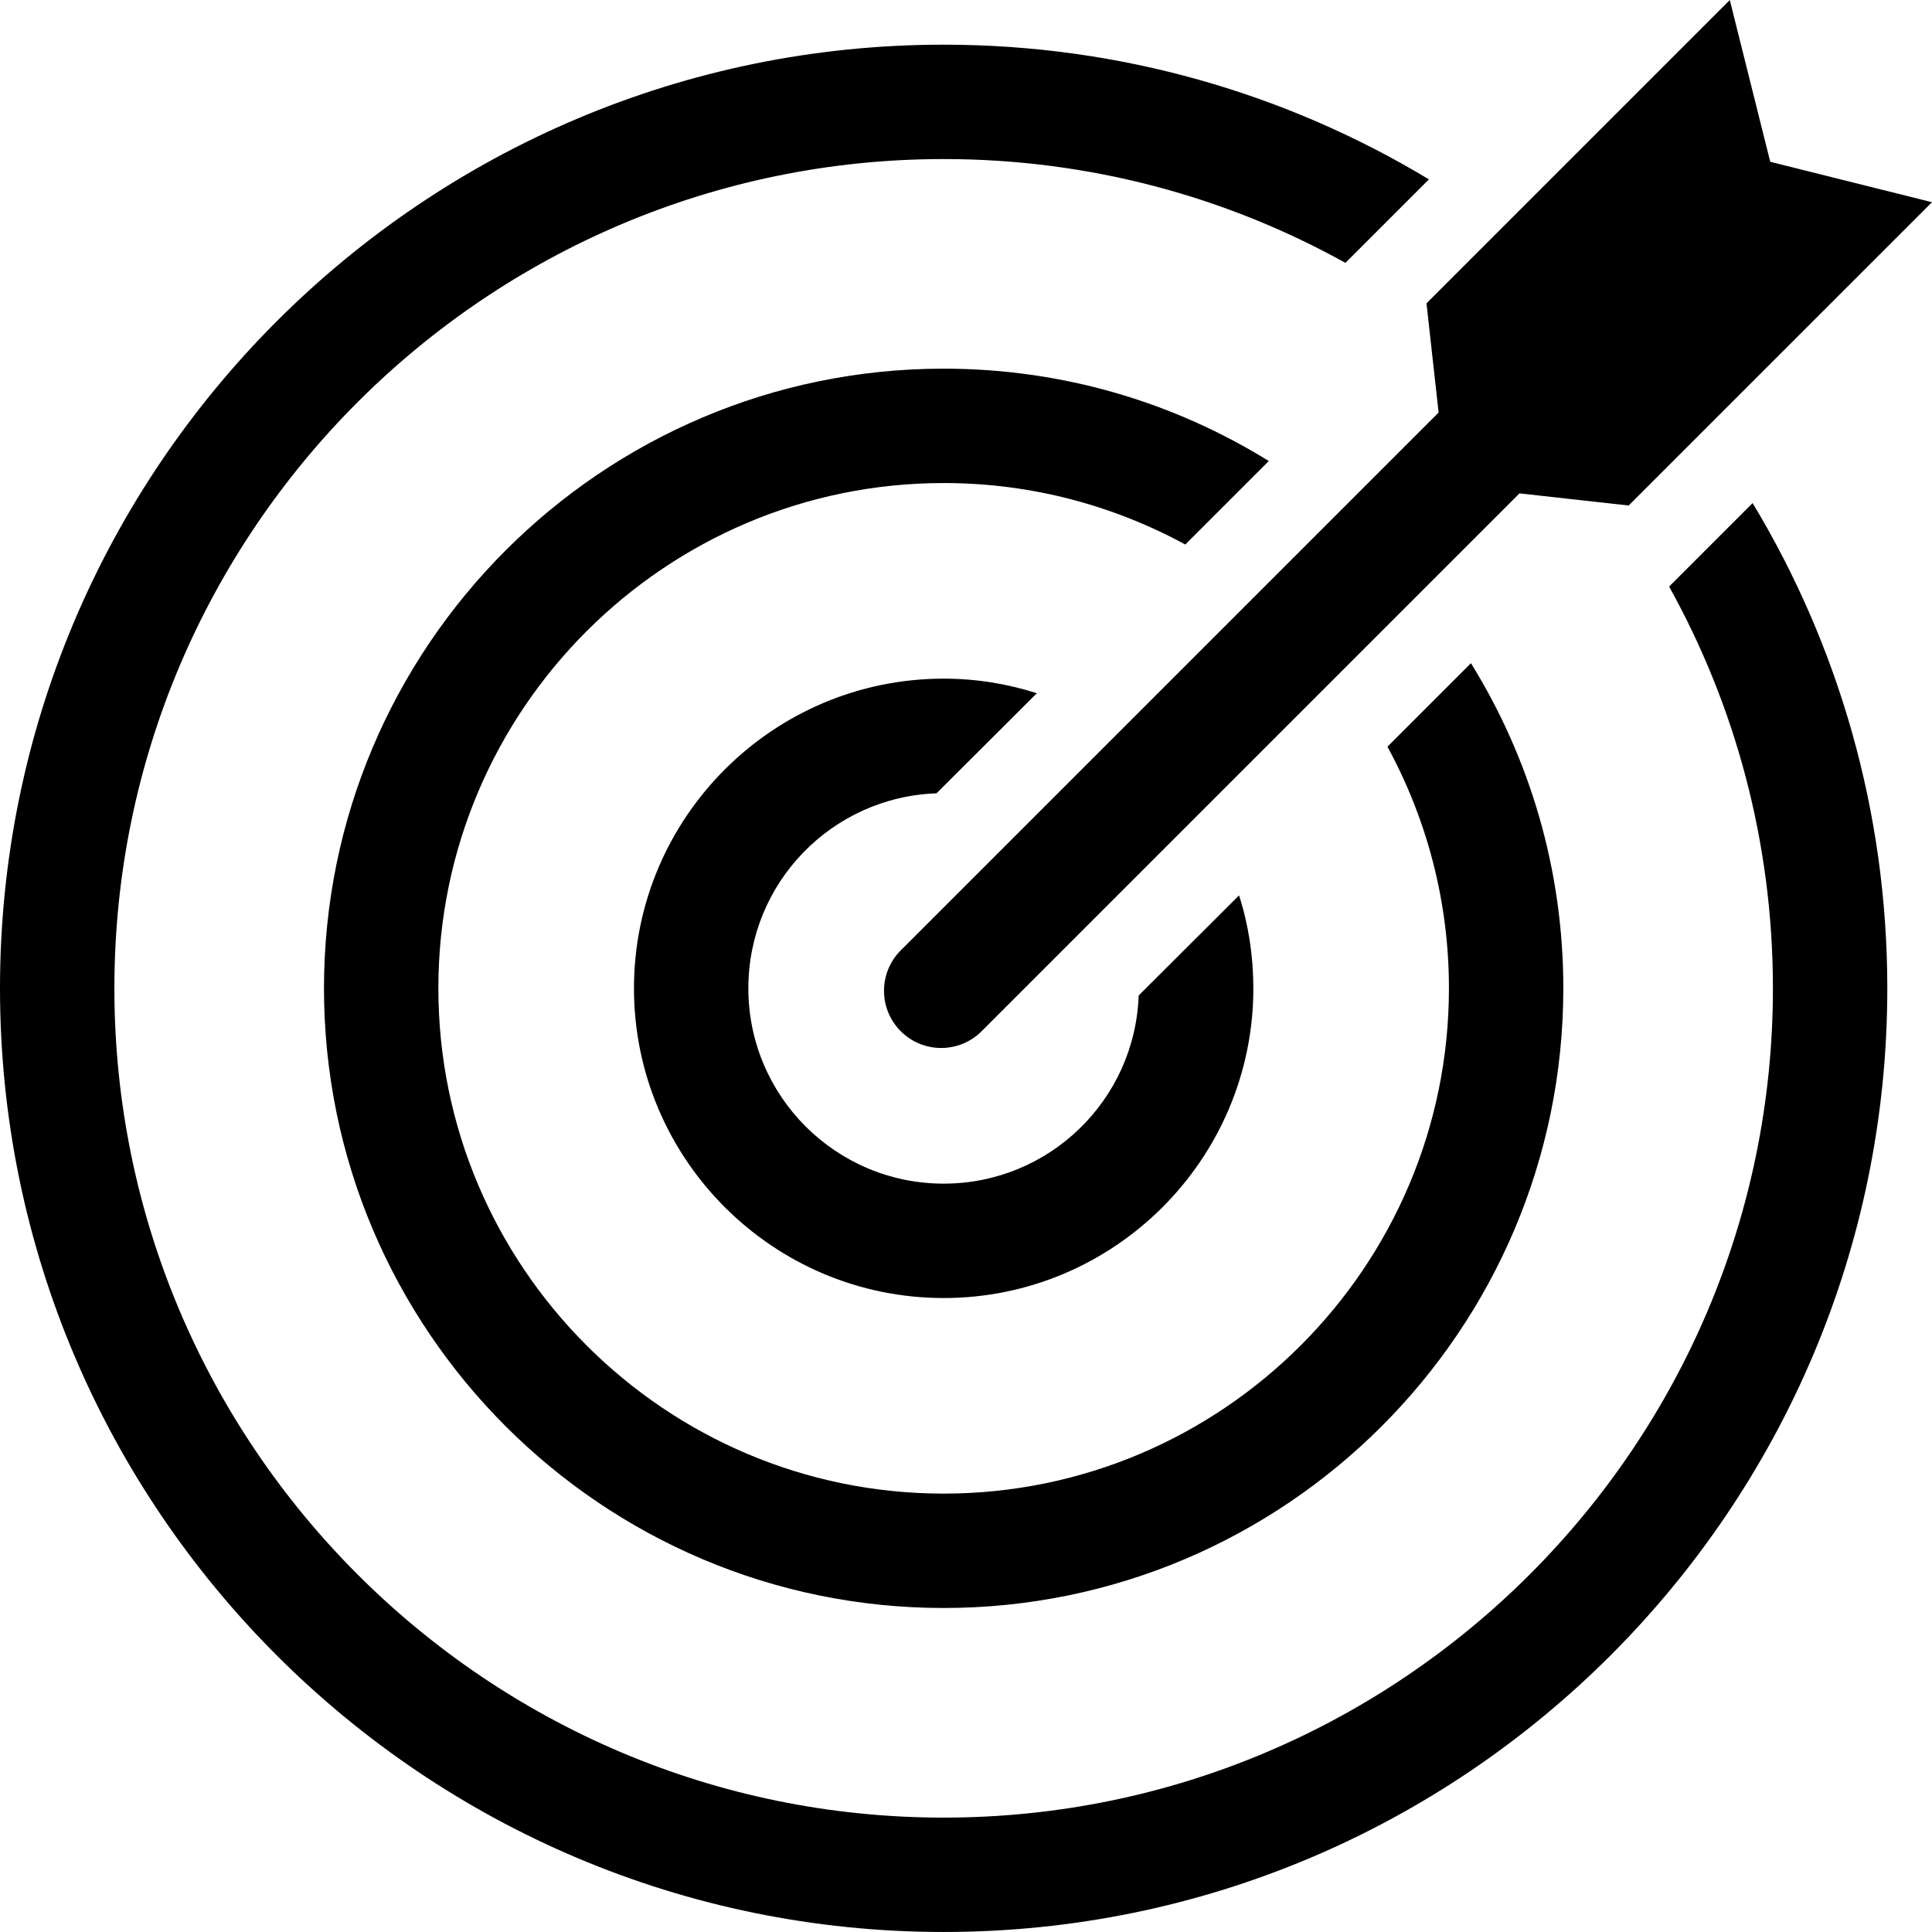
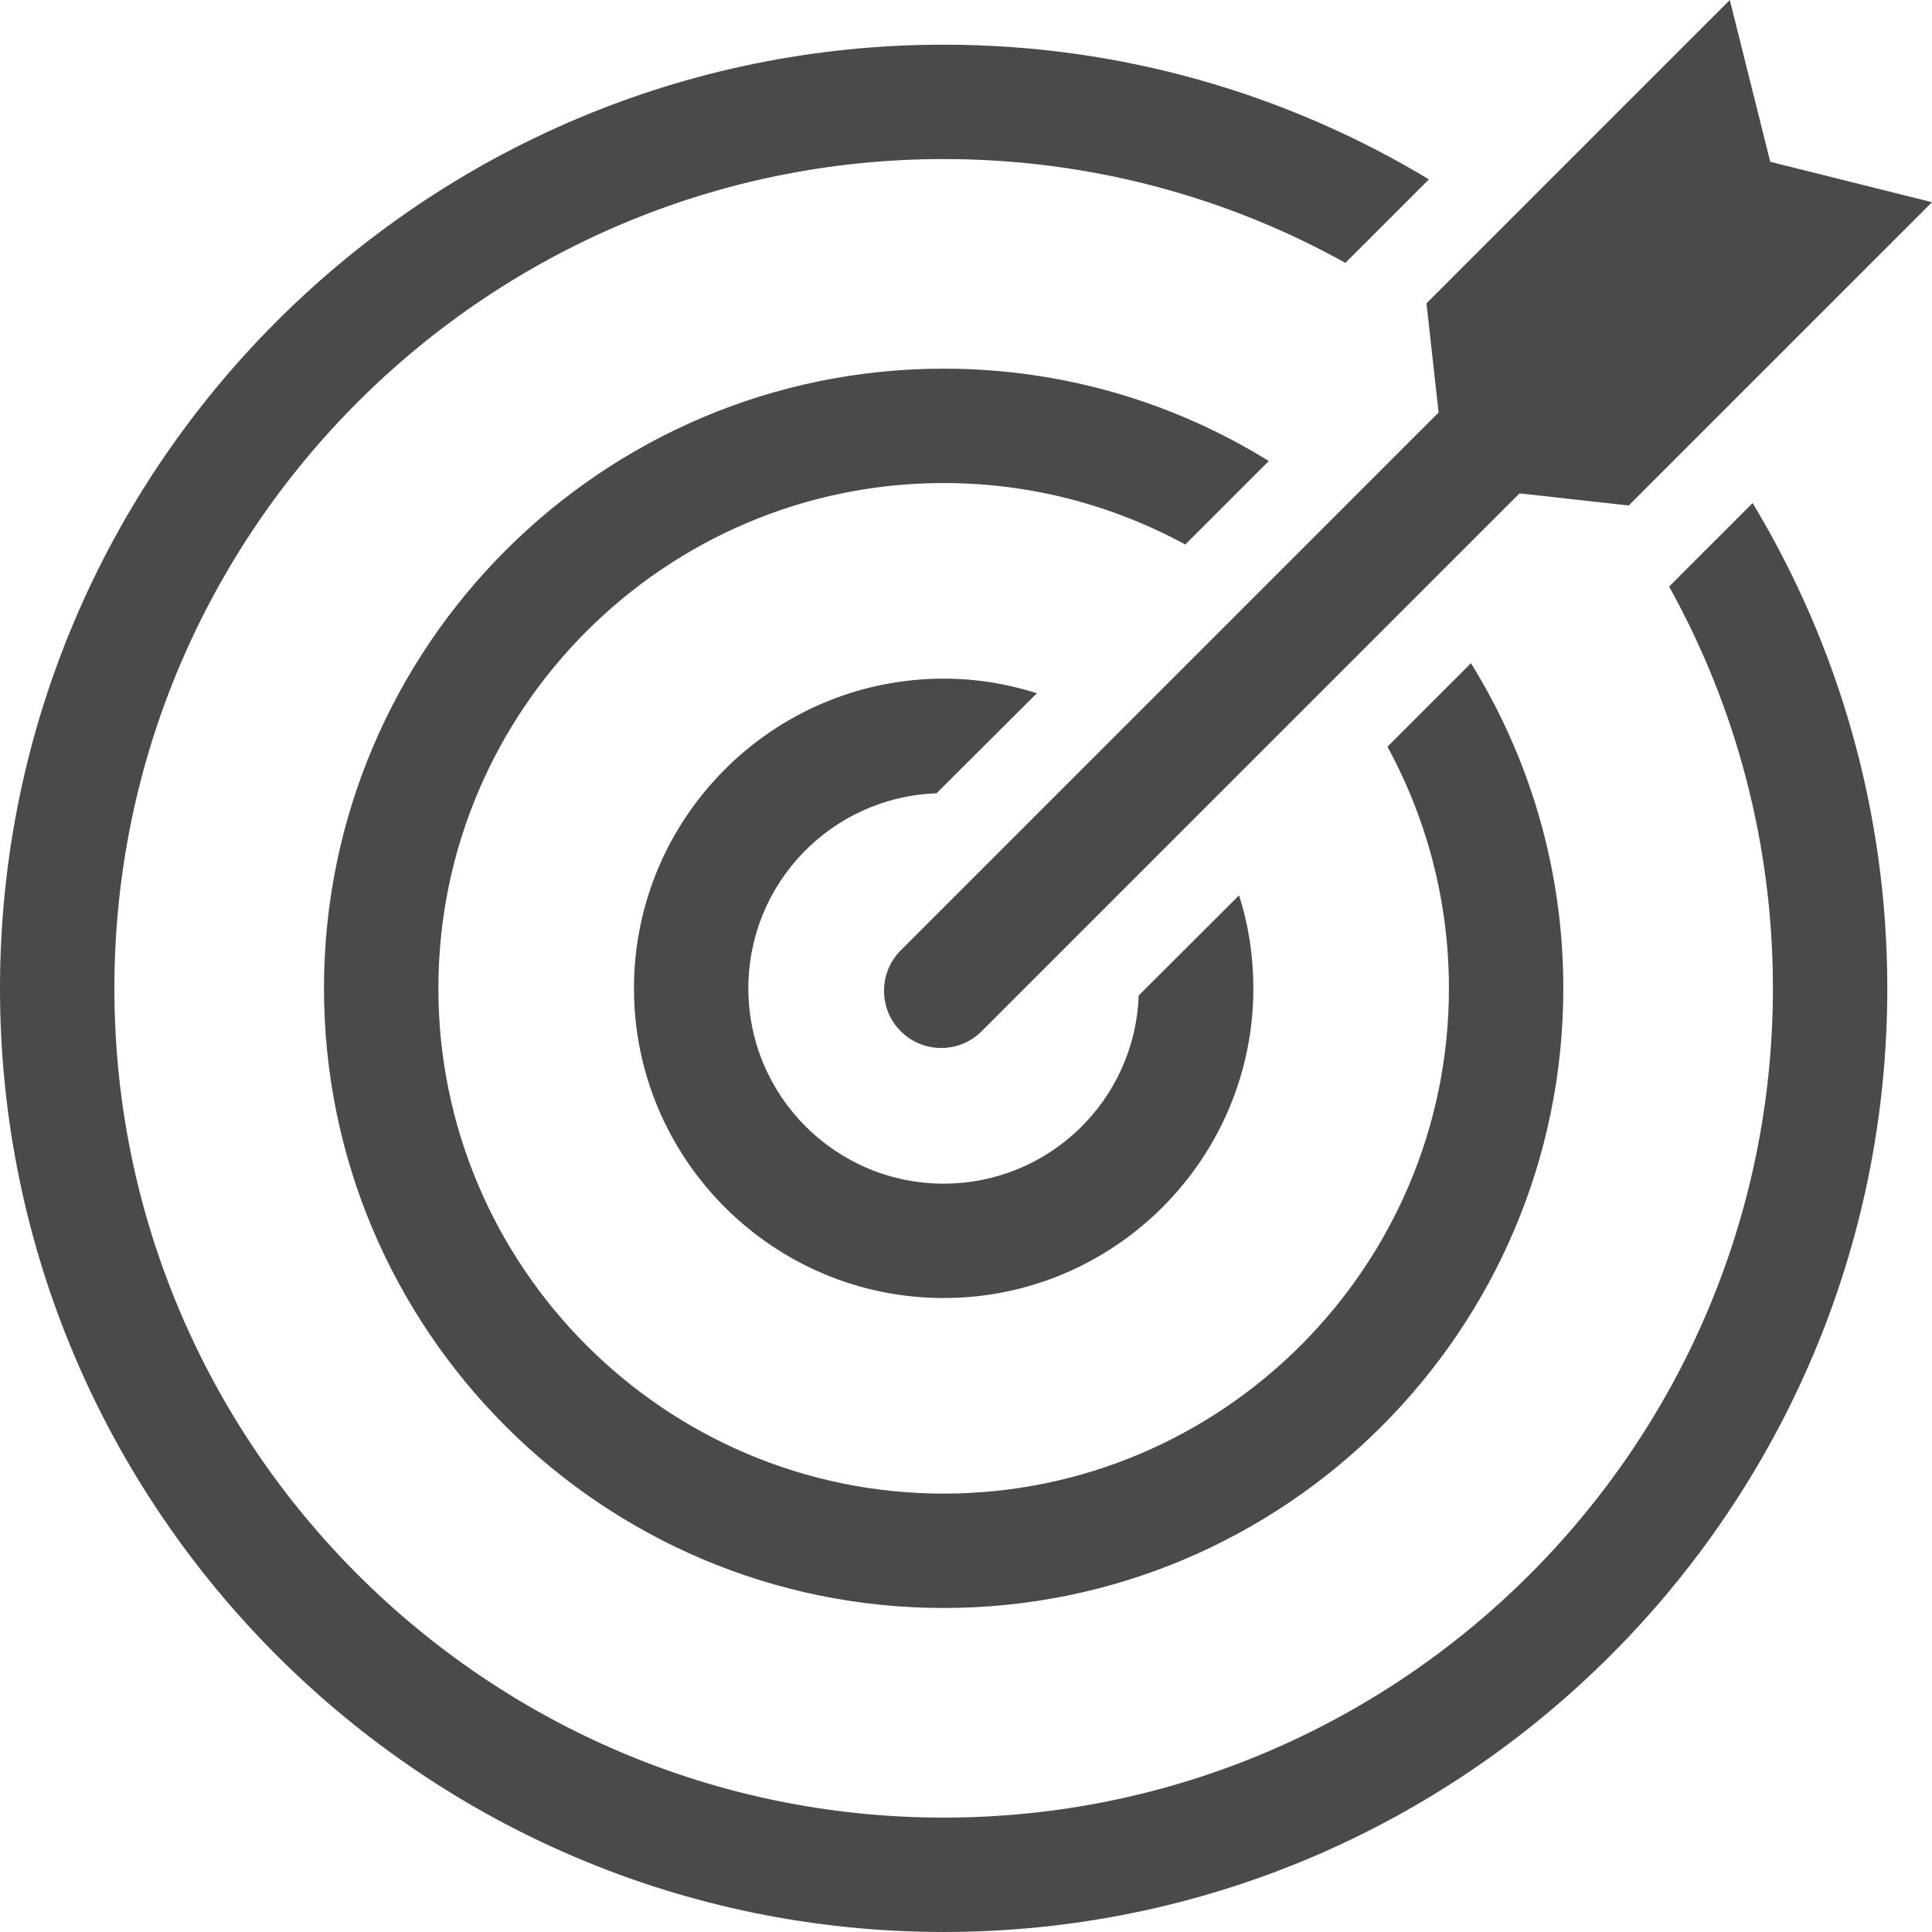
- <svg xmlns="http://www.w3.org/2000/svg" fill="#000000" version="1.1" id="Capa_1" width="800px" height="800px" viewBox="0 0 459.428 459.428" xml:space="preserve">
+ <svg xmlns="http://www.w3.org/2000/svg" fill="#4A4A4A" version="1.1" id="Capa_1" width="800px" height="800px" viewBox="0 0 459.428 459.428" xml:space="preserve">
  <g>
    <path d="M349.792,157.708l-19.856,19.856c9.316,17.136,14.62,36.652,14.62,57.459c0,66.232-53.924,120.156-120.156,120.156   s-120.156-53.924-120.156-120.156c0-66.232,53.924-120.156,120.156-120.156c20.808,0,40.324,5.304,57.459,14.62l19.856-19.856   c-22.508-13.94-48.96-21.964-77.316-21.964c-81.26,0-147.356,66.096-147.356,147.356S143.14,382.38,224.4,382.38   s147.356-66.096,147.356-147.355C371.756,206.669,363.731,180.217,349.792,157.708z M294.644,212.925l-23.868,23.801   c-0.884,24.887-21.283,44.742-46.375,44.742c-25.636,0-46.444-20.807-46.444-46.443c0-25.092,19.856-45.492,44.744-46.375   l23.868-23.8c-7.004-2.244-14.416-3.468-22.167-3.468c-40.596,0-73.644,33.048-73.644,73.644s33.048,73.645,73.644,73.645   s73.644-33.049,73.644-73.645C298.044,227.34,296.888,219.861,294.644,212.925z M416.771,119.629l-19.855,19.856   c15.708,28.288,24.684,60.86,24.684,95.54c0,108.732-88.468,197.201-197.2,197.201S27.2,343.757,27.2,235.024   c0-108.732,88.468-197.2,197.2-197.2c34.68,0,67.251,8.976,95.54,24.684l19.856-19.856C306.067,22.321,266.56,10.625,224.4,10.625   C100.64,10.625,0,111.265,0,235.024s100.64,224.4,224.4,224.4s224.4-100.641,224.4-224.4   C448.8,192.865,437.104,153.357,416.771,119.629z M387.301,120.207l-25.963-2.883L233.431,245.226   c-5.311,5.311-13.92,5.311-19.231,0c-5.311-5.312-5.311-13.92,0-19.231L342.101,98.093l-2.883-25.962l72.128-72.128l9.615,38.468   l38.467,9.615L387.301,120.207z" />
  </g>
</svg>
